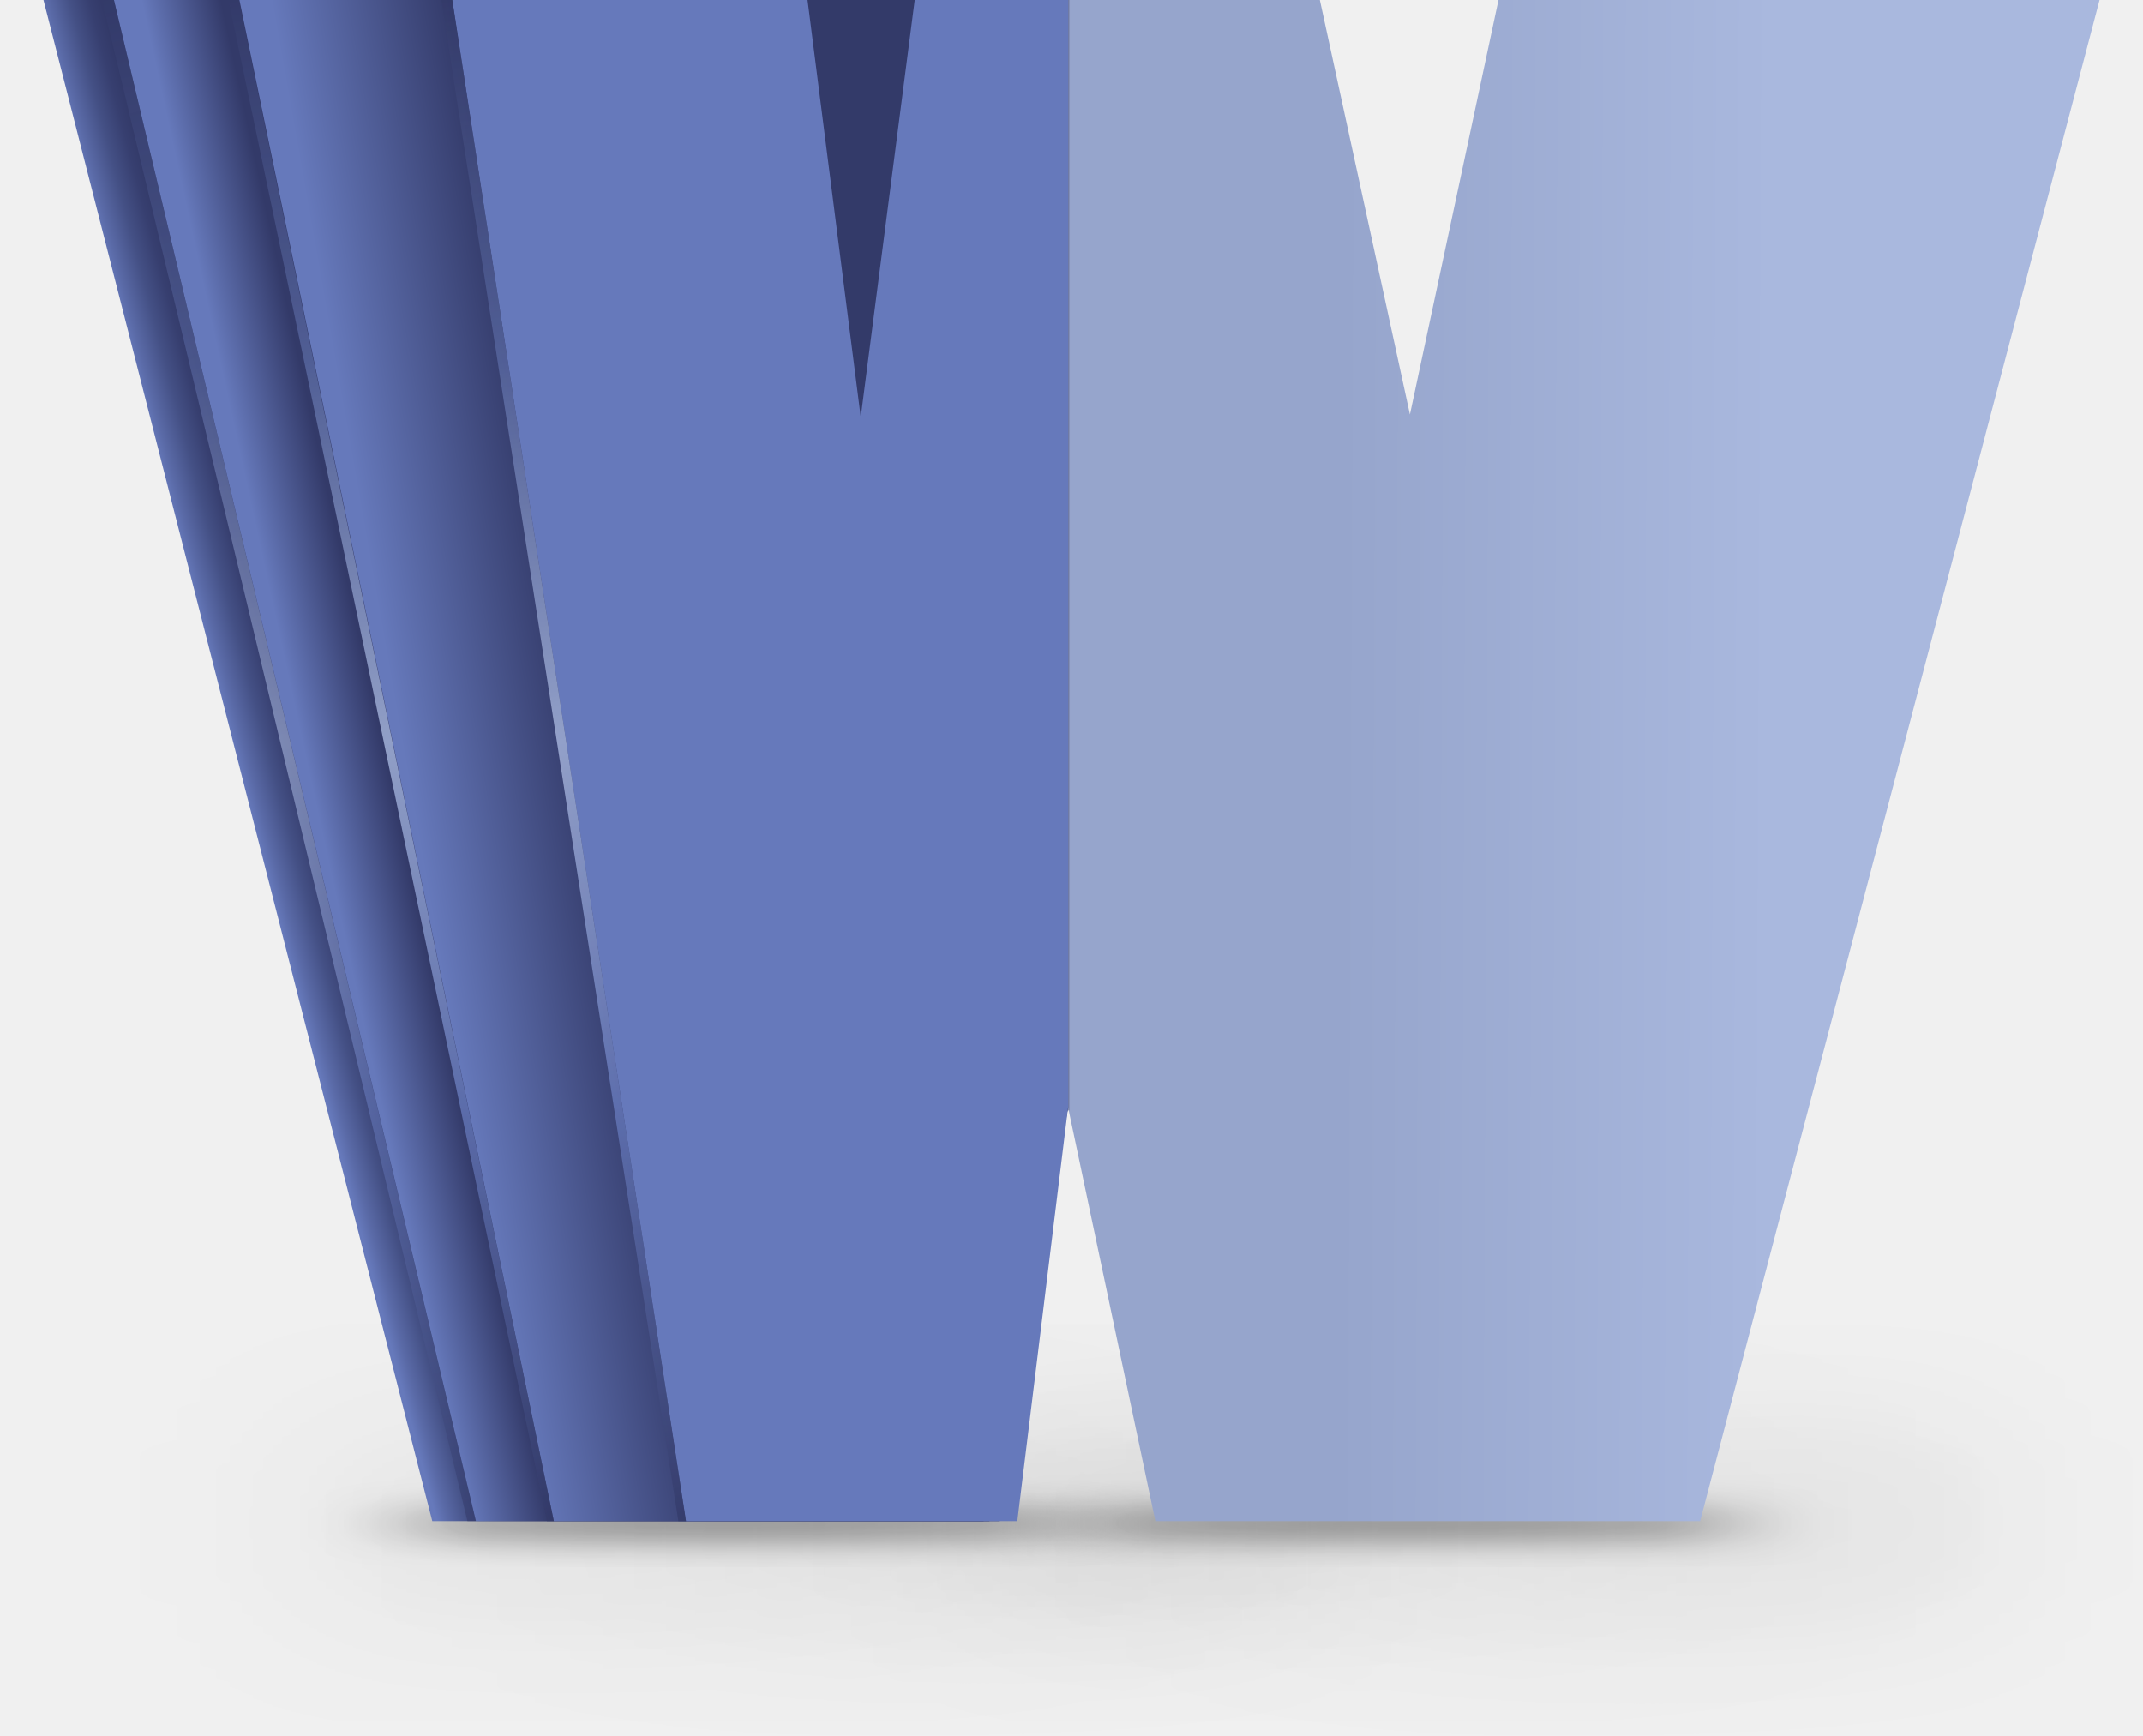
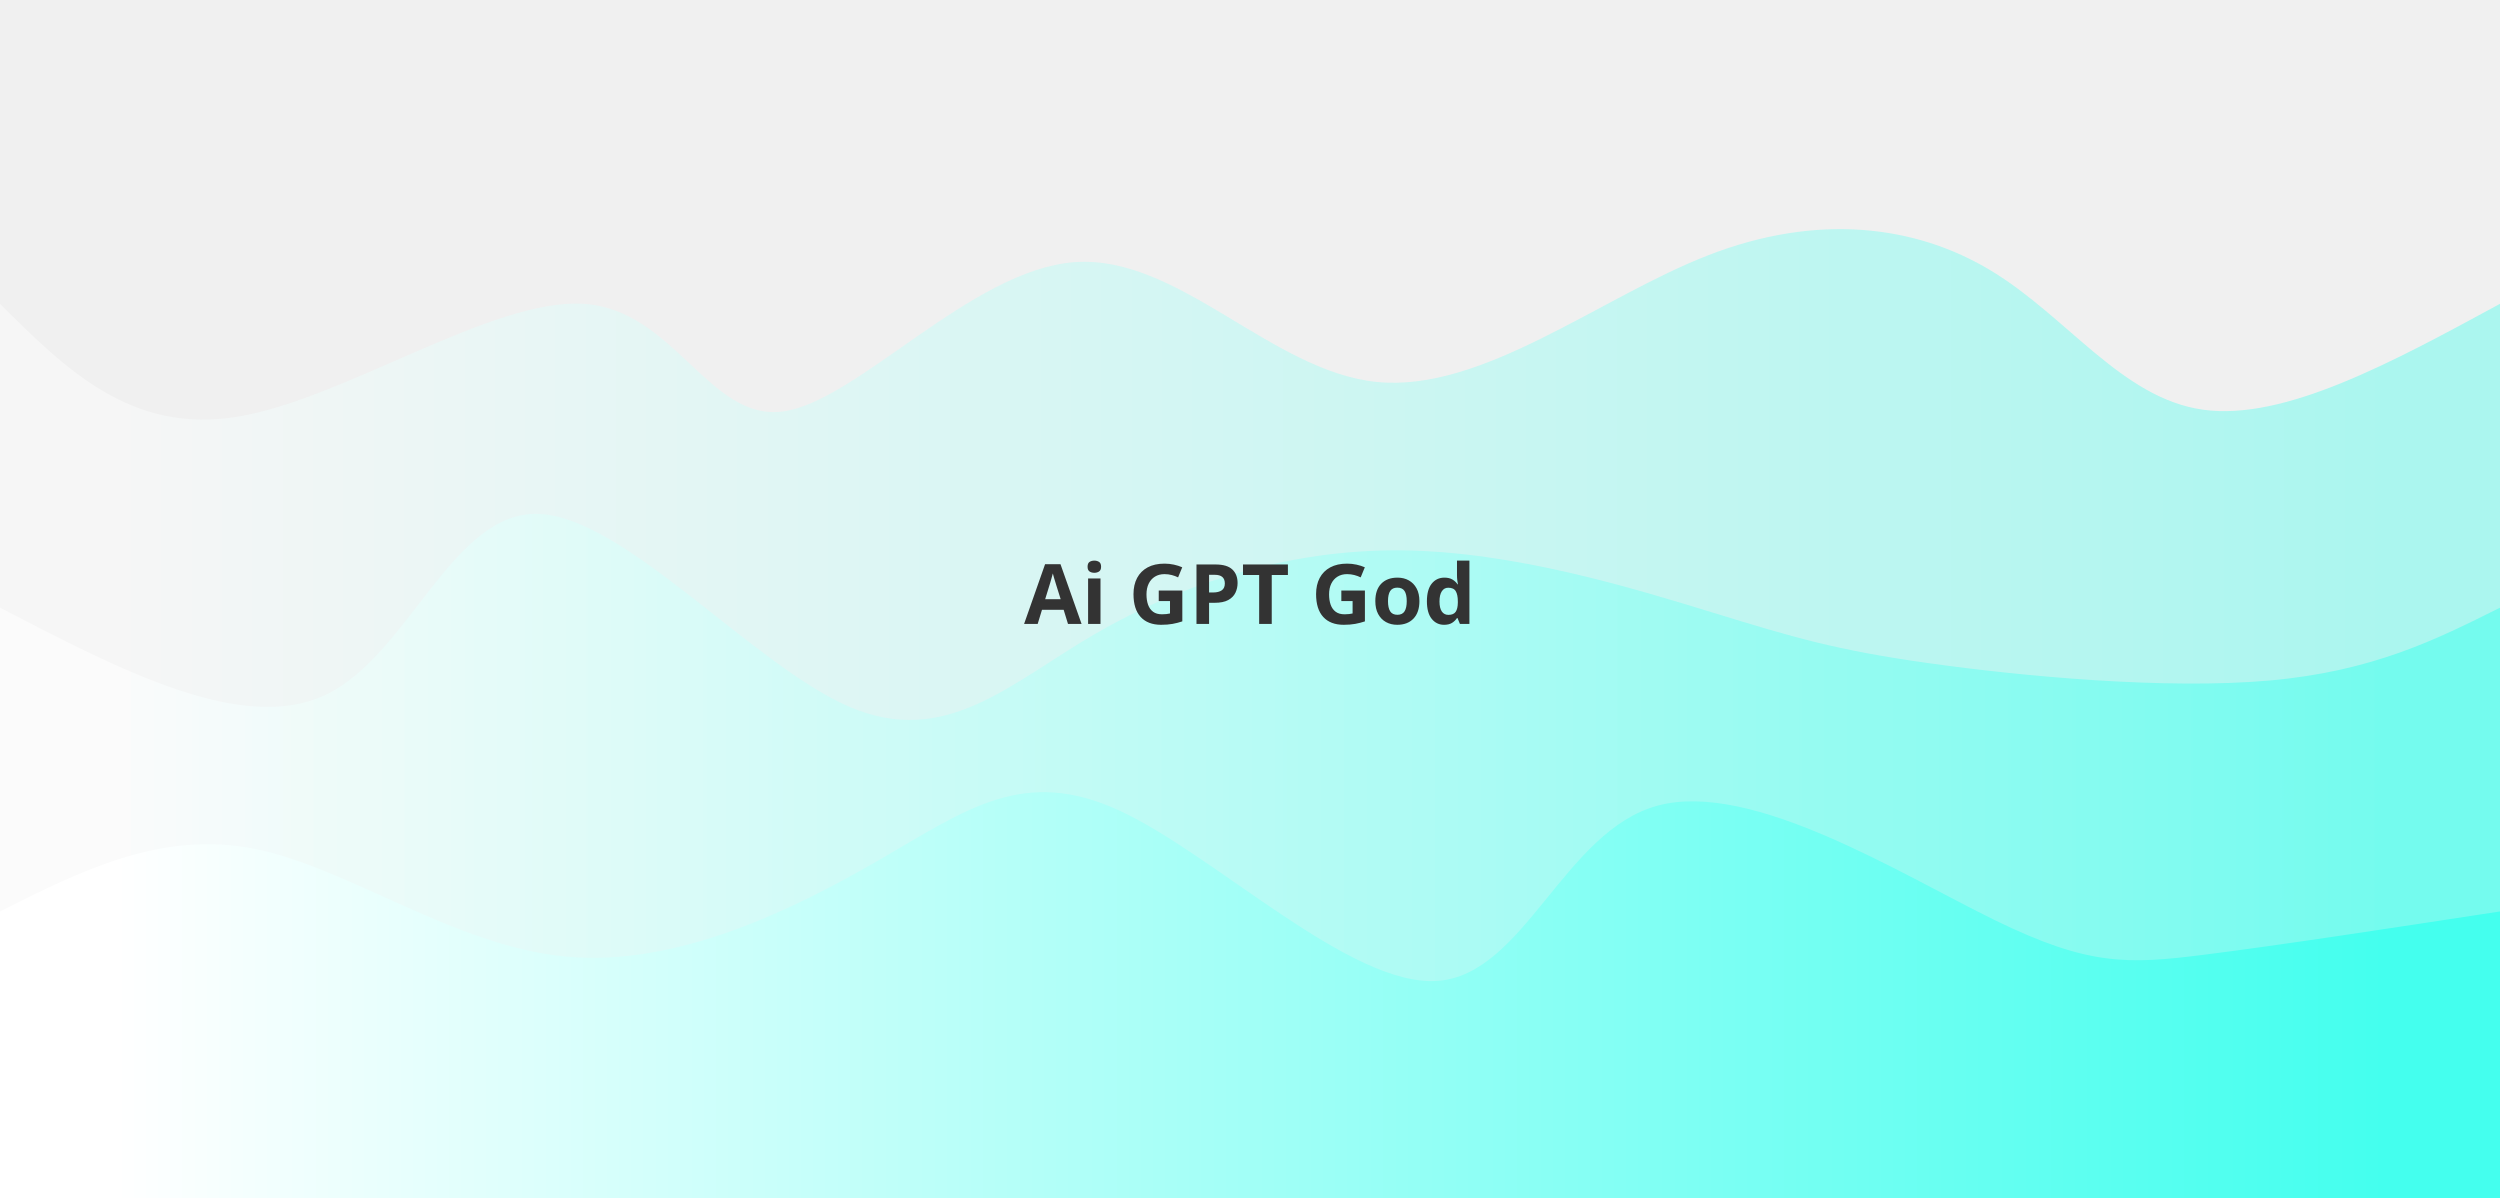
- <svg xmlns="http://www.w3.org/2000/svg" width="641" height="519" viewBox="0 0 641 519" fill="none">
-   <g clip-path="url(#clip0_2403_5393)">
-     <g opacity="0.87">
-       <g opacity="0.5" filter="url(#filter0_f_2403_5393)">
-         <ellipse cx="146.494" cy="9.214" rx="146.494" ry="9.214" transform="matrix(-1 0 0 1 576.875 446.205)" fill="url(#paint0_linear_2403_5393)" fill-opacity="0.4" />
-       </g>
-       <g filter="url(#filter1_f_2403_5393)">
-         <ellipse cx="138.603" cy="11.999" rx="138.603" ry="11.999" transform="matrix(0.999077 -0.0429446 0.28461 0.958643 321.078 454.055)" fill="url(#paint1_linear_2403_5393)" fill-opacity="0.2" />
-       </g>
-       <g filter="url(#filter2_f_2403_5393)">
-         <ellipse cx="124.432" cy="2.896" rx="124.432" ry="2.896" transform="matrix(-1 0 0 1 545.484 452.785)" fill="url(#paint2_radial_2403_5393)" fill-opacity="0.8" />
-       </g>
-       <g opacity="0.5" filter="url(#filter3_f_2403_5393)">
-         <ellipse cx="146.494" cy="9.214" rx="146.494" ry="9.214" transform="matrix(-1 0 0 1 375.312 446.205)" fill="url(#paint3_linear_2403_5393)" fill-opacity="0.4" />
-       </g>
-       <g filter="url(#filter4_f_2403_5393)">
-         <ellipse cx="138.603" cy="11.999" rx="138.603" ry="11.999" transform="matrix(0.999077 -0.0429446 0.28461 0.958643 119.516 454.055)" fill="url(#paint4_linear_2403_5393)" fill-opacity="0.2" />
-       </g>
-       <g filter="url(#filter5_f_2403_5393)">
-         <ellipse cx="124.432" cy="2.896" rx="124.432" ry="2.896" transform="matrix(-1 0 0 1 343.922 452.785)" fill="url(#paint5_radial_2403_5393)" fill-opacity="0.8" />
-       </g>
-     </g>
-     <path d="M240.659 0L216.27 124.772L189.812 0H13L129.305 454.932H294.202L319.475 331.218V0L240.659 0Z" fill="url(#paint6_linear_2403_5393)" />
-     <path d="M248.399 0L223.351 124.772L198.719 0H34.078L142.376 454.932H295.934L319.477 331.218V0H248.399Z" fill="url(#paint7_linear_2403_5393)" />
-     <path d="M257.751 0L236.002 124.772L214.605 0H71.617L165.661 454.932H299.039L319.475 331.218V0H257.751Z" fill="url(#paint8_linear_2403_5393)" />
-     <path d="M273.608 0L257.464 124.772L241.545 0H135.297L205.189 454.932H304.294L319.477 331.218V0H273.608Z" fill="#6679BB" />
-     <path d="M448.21 0L421.72 123.97L394.782 0H319.477V331.218L345.582 454.932H508.525L628.002 0H448.21Z" fill="url(#paint9_linear_2403_5393)" />
-     <path opacity="0.8" d="M205.191 454.932H202.917L132 0H135.299L205.191 454.932Z" fill="url(#paint10_linear_2403_5393)" />
-     <path opacity="0.8" d="M165.662 454.932H163.58L68.352 0H71.459L165.662 454.932Z" fill="url(#paint11_linear_2403_5393)" />
-     <path opacity="0.6" d="M142.312 454.932H139.814L30.523 0H34.079L142.312 454.932Z" fill="url(#paint12_linear_2403_5393)" />
-     <path opacity="0.5" d="M320.213 0H319.477V332.116H320.213V0Z" fill="url(#paint13_linear_2403_5393)" />
-   </g>
+ <svg xmlns="http://www.w3.org/2000/svg" width="100%" height="100%" id="svg" viewBox="0 0 1440 690" class="transition duration-300 ease-in-out delay-150">
+   <style>
+           .path-0{
+             animation:pathAnim-0 4s;
+             animation-timing-function: linear;
+             animation-iteration-count: infinite;
+           }
+           @keyframes pathAnim-0{
+             0%{
+               d: path("M 0,700 C 0,700 0,175 0,175 C 37.78,212.605 75.559,250.209 137,240 C 198.441,229.791 283.542,171.768 336,175 C 388.458,178.232 408.271,242.719 451,237 C 493.729,231.281 559.374,155.355 619,151 C 678.626,146.645 732.234,213.861 793,220 C 853.766,226.139 921.69,171.202 984,147 C 1046.31,122.798 1103.007,129.33 1147,156 C 1190.993,182.67 1222.284,229.477 1269,236 C 1315.716,242.523 1377.858,208.761 1440,175 C 1440,175 1440,700 1440,700 Z");
+             }
+             25%{
+               d: path("M 0,700 C 0,700 0,175 0,175 C 57.455,174.562 114.911,174.124 165,160 C 215.089,145.876 257.812,118.065 307,135 C 356.188,151.935 411.842,213.615 463,227 C 514.158,240.385 560.819,205.475 620,180 C 679.181,154.525 750.88,138.486 807,121 C 863.12,103.514 903.661,84.581 959,116 C 1014.339,147.419 1084.476,229.19 1144,238 C 1203.524,246.81 1252.435,182.66 1300,160 C 1347.565,137.34 1393.782,156.17 1440,175 C 1440,175 1440,700 1440,700 Z");
+             }
+             50%{
+               d: path("M 0,700 C 0,700 0,175 0,175 C 40.396,170.337 80.792,165.675 137,180 C 193.208,194.325 265.228,227.639 330,216 C 394.772,204.361 452.296,147.769 503,131 C 553.704,114.231 597.588,137.284 640,168 C 682.412,198.716 723.354,237.095 771,229 C 818.646,220.905 872.998,166.335 932,165 C 991.002,163.665 1054.654,215.564 1114,231 C 1173.346,246.436 1228.384,225.41 1282,210 C 1335.616,194.59 1387.808,184.795 1440,175 C 1440,175 1440,700 1440,700 Z");
+             }
+             75%{
+               d: path("M 0,700 C 0,700 0,175 0,175 C 55.46,169.495 110.92,163.99 160,166 C 209.08,168.01 251.781,177.534 303,194 C 354.219,210.466 413.958,233.874 468,208 C 522.042,182.126 570.389,106.97 626,115 C 681.611,123.03 744.487,214.246 804,225 C 863.513,235.754 919.663,166.048 970,140 C 1020.337,113.952 1064.86,131.564 1116,145 C 1167.14,158.436 1224.897,167.696 1280,172 C 1335.103,176.304 1387.551,175.652 1440,175 C 1440,175 1440,700 1440,700 Z");
+             }
+             100%{
+               d: path("M 0,700 C 0,700 0,175 0,175 C 37.78,212.605 75.559,250.209 137,240 C 198.441,229.791 283.542,171.768 336,175 C 388.458,178.232 408.271,242.719 451,237 C 493.729,231.281 559.374,155.355 619,151 C 678.626,146.645 732.234,213.861 793,220 C 853.766,226.139 921.69,171.202 984,147 C 1046.31,122.798 1103.007,129.33 1147,156 C 1190.993,182.67 1222.284,229.477 1269,236 C 1315.716,242.523 1377.858,208.761 1440,175 C 1440,175 1440,700 1440,700 Z");
+             }
+           }</style>
  <defs>
-     <filter id="filter0_f_2403_5393" x="233.766" y="396.089" width="393.225" height="118.661" filterUnits="userSpaceOnUse" color-interpolation-filters="sRGB">
-       <feFlood flood-opacity="0" result="BackgroundImageFix" />
-       <feBlend mode="normal" in="SourceGraphic" in2="BackgroundImageFix" result="shape" />
-       <feGaussianBlur stdDeviation="25.058" result="effect1_foregroundBlur_2403_5393" />
-     </filter>
-     <filter id="filter1_f_2403_5393" x="274.337" y="396.534" width="377.264" height="126.143" filterUnits="userSpaceOnUse" color-interpolation-filters="sRGB">
-       <feFlood flood-opacity="0" result="BackgroundImageFix" />
-       <feBlend mode="normal" in="SourceGraphic" in2="BackgroundImageFix" result="shape" />
-       <feGaussianBlur stdDeviation="25.058" result="effect1_foregroundBlur_2403_5393" />
-     </filter>
-     <filter id="filter2_f_2403_5393" x="286.617" y="442.785" width="268.867" height="25.791" filterUnits="userSpaceOnUse" color-interpolation-filters="sRGB">
-       <feFlood flood-opacity="0" result="BackgroundImageFix" />
-       <feBlend mode="normal" in="SourceGraphic" in2="BackgroundImageFix" result="shape" />
-       <feGaussianBlur stdDeviation="5" result="effect1_foregroundBlur_2403_5393" />
-     </filter>
-     <filter id="filter3_f_2403_5393" x="32.204" y="396.089" width="393.225" height="118.661" filterUnits="userSpaceOnUse" color-interpolation-filters="sRGB">
-       <feFlood flood-opacity="0" result="BackgroundImageFix" />
-       <feBlend mode="normal" in="SourceGraphic" in2="BackgroundImageFix" result="shape" />
-       <feGaussianBlur stdDeviation="25.058" result="effect1_foregroundBlur_2403_5393" />
-     </filter>
-     <filter id="filter4_f_2403_5393" x="72.774" y="396.534" width="377.264" height="126.143" filterUnits="userSpaceOnUse" color-interpolation-filters="sRGB">
-       <feFlood flood-opacity="0" result="BackgroundImageFix" />
-       <feBlend mode="normal" in="SourceGraphic" in2="BackgroundImageFix" result="shape" />
-       <feGaussianBlur stdDeviation="25.058" result="effect1_foregroundBlur_2403_5393" />
-     </filter>
-     <filter id="filter5_f_2403_5393" x="85.055" y="442.785" width="268.867" height="25.791" filterUnits="userSpaceOnUse" color-interpolation-filters="sRGB">
-       <feFlood flood-opacity="0" result="BackgroundImageFix" />
-       <feBlend mode="normal" in="SourceGraphic" in2="BackgroundImageFix" result="shape" />
-       <feGaussianBlur stdDeviation="5" result="effect1_foregroundBlur_2403_5393" />
-     </filter>
-     <linearGradient id="paint0_linear_2403_5393" x1="273.944" y1="9.214" x2="2.901" y2="81.398" gradientUnits="userSpaceOnUse">
-       <stop />
-       <stop offset="1" stop-opacity="0" />
+     <linearGradient id="gradient" x1="0%" y1="50%" x2="100%" y2="50%">
+       <stop offset="5%" stop-color="#ffffff" />
+       <stop offset="95%" stop-color="#44ffee" />
    </linearGradient>
-     <linearGradient id="paint1_linear_2403_5393" x1="259.188" y1="11.999" x2="-5.532" y2="63.221" gradientUnits="userSpaceOnUse">
-       <stop />
-       <stop offset="1" stop-opacity="0" />
+   </defs>
+   <path d="M 0,700 C 0,700 0,175 0,175 C 37.78,212.605 75.559,250.209 137,240 C 198.441,229.791 283.542,171.768 336,175 C 388.458,178.232 408.271,242.719 451,237 C 493.729,231.281 559.374,155.355 619,151 C 678.626,146.645 732.234,213.861 793,220 C 853.766,226.139 921.69,171.202 984,147 C 1046.31,122.798 1103.007,129.33 1147,156 C 1190.993,182.67 1222.284,229.477 1269,236 C 1315.716,242.523 1377.858,208.761 1440,175 C 1440,175 1440,700 1440,700 Z" stroke="none" stroke-width="0" fill="url(#gradient)" fill-opacity="0.4" class="transition-all duration-300 ease-in-out delay-150 path-0" />
+   <style>
+           .path-1{
+             animation:pathAnim-1 4s;
+             animation-timing-function: linear;
+             animation-iteration-count: infinite;
+           }
+           @keyframes pathAnim-1{
+             0%{
+               d: path("M 0,700 C 0,700 0,350 0,350 C 70.21,386.498 140.419,422.997 188,400 C 235.581,377.003 260.532,294.512 310,296 C 359.468,297.488 433.453,382.956 489,407 C 544.547,431.044 581.655,393.664 631,365 C 680.345,336.336 741.927,316.388 807,317 C 872.073,317.612 940.638,338.782 987,353 C 1033.362,367.218 1057.52,374.482 1111,382 C 1164.48,389.518 1247.28,397.291 1307,392 C 1366.72,386.709 1403.36,368.355 1440,350 C 1440,350 1440,700 1440,700 Z");
+             }
+             25%{
+               d: path("M 0,700 C 0,700 0,350 0,350 C 55.895,315.843 111.79,281.686 158,285 C 204.21,288.314 240.735,329.1 291,334 C 341.265,338.9 405.268,307.913 463,294 C 520.732,280.087 572.192,283.249 630,290 C 687.808,296.751 751.965,307.091 800,331 C 848.035,354.909 879.947,392.388 941,390 C 1002.053,387.612 1092.245,345.357 1148,335 C 1203.755,324.643 1225.073,346.184 1268,354 C 1310.927,361.816 1375.464,355.908 1440,350 C 1440,350 1440,700 1440,700 Z");
+             }
+             50%{
+               d: path("M 0,700 C 0,700 0,350 0,350 C 64.029,331.288 128.058,312.575 174,310 C 219.942,307.425 247.797,320.987 299,315 C 350.203,309.013 424.753,283.475 477,300 C 529.247,316.525 559.191,375.112 615,387 C 670.809,398.888 752.482,364.078 810,361 C 867.518,357.922 900.881,386.577 946,382 C 991.119,377.423 1047.994,339.614 1113,324 C 1178.006,308.386 1251.145,314.967 1307,323 C 1362.855,331.033 1401.428,340.516 1440,350 C 1440,350 1440,700 1440,700 Z");
+             }
+             75%{
+               d: path("M 0,700 C 0,700 0,350 0,350 C 45.857,333.34 91.714,316.681 150,314 C 208.286,311.319 279.001,322.618 342,328 C 404.999,333.382 460.282,332.849 505,321 C 549.718,309.151 583.871,285.987 635,291 C 686.129,296.013 754.233,329.202 805,340 C 855.767,350.798 889.195,339.204 936,327 C 982.805,314.796 1042.986,301.984 1107,309 C 1171.014,316.016 1238.861,342.862 1295,353 C 1351.139,363.138 1395.569,356.569 1440,350 C 1440,350 1440,700 1440,700 Z");
+             }
+             100%{
+               d: path("M 0,700 C 0,700 0,350 0,350 C 70.21,386.498 140.419,422.997 188,400 C 235.581,377.003 260.532,294.512 310,296 C 359.468,297.488 433.453,382.956 489,407 C 544.547,431.044 581.655,393.664 631,365 C 680.345,336.336 741.927,316.388 807,317 C 872.073,317.612 940.638,338.782 987,353 C 1033.362,367.218 1057.52,374.482 1111,382 C 1164.48,389.518 1247.28,397.291 1307,392 C 1366.72,386.709 1403.36,368.355 1440,350 C 1440,350 1440,700 1440,700 Z");
+             }
+           }</style>
+   <defs>
+     <linearGradient id="gradient" x1="0%" y1="50%" x2="100%" y2="50%">
+       <stop offset="5%" stop-color="#ffffff" />
+       <stop offset="95%" stop-color="#44ffee" />
    </linearGradient>
-     <radialGradient id="paint2_radial_2403_5393" cx="0" cy="0" r="1" gradientUnits="userSpaceOnUse" gradientTransform="translate(124.432 4.21227) rotate(180) scale(124.432 60.1688)">
-       <stop />
-       <stop offset="0.64" stop-opacity="0.98" />
-       <stop offset="1" stop-opacity="0" />
-     </radialGradient>
-     <linearGradient id="paint3_linear_2403_5393" x1="273.944" y1="9.214" x2="2.901" y2="81.398" gradientUnits="userSpaceOnUse">
-       <stop />
-       <stop offset="1" stop-opacity="0" />
+   </defs>
+   <path d="M 0,700 C 0,700 0,350 0,350 C 70.21,386.498 140.419,422.997 188,400 C 235.581,377.003 260.532,294.512 310,296 C 359.468,297.488 433.453,382.956 489,407 C 544.547,431.044 581.655,393.664 631,365 C 680.345,336.336 741.927,316.388 807,317 C 872.073,317.612 940.638,338.782 987,353 C 1033.362,367.218 1057.52,374.482 1111,382 C 1164.48,389.518 1247.28,397.291 1307,392 C 1366.72,386.709 1403.36,368.355 1440,350 C 1440,350 1440,700 1440,700 Z" stroke="none" stroke-width="0" fill="url(#gradient)" fill-opacity="0.53" class="transition-all duration-300 ease-in-out delay-150 path-1" />
+   <style>
+           .path-2{
+             animation:pathAnim-2 4s;
+             animation-timing-function: linear;
+             animation-iteration-count: infinite;
+           }
+           @keyframes pathAnim-2{
+             0%{
+               d: path("M 0,700 C 0,700 0,525 0,525 C 46.58,501.573 93.159,478.147 147,489 C 200.841,499.853 261.942,544.987 326,551 C 390.058,557.013 457.072,523.906 507,495 C 556.928,466.094 589.769,441.391 645,467 C 700.231,492.609 777.852,568.531 828,565 C 878.148,561.469 900.823,478.487 955,464 C 1009.177,449.513 1094.855,503.523 1149,530 C 1203.145,556.477 1225.756,555.422 1269,550 C 1312.244,544.578 1376.122,534.789 1440,525 C 1440,525 1440,700 1440,700 Z");
+             }
+             25%{
+               d: path("M 0,700 C 0,700 0,525 0,525 C 70.719,489.362 141.437,453.723 183,467 C 224.563,480.277 236.97,542.469 292,543 C 347.03,543.531 444.683,482.401 501,484 C 557.317,485.599 572.3,549.927 621,565 C 669.7,580.073 752.119,545.89 821,541 C 889.881,536.11 945.226,560.514 988,562 C 1030.774,563.486 1060.978,542.054 1116,519 C 1171.022,495.946 1250.864,471.27 1309,472 C 1367.136,472.73 1403.568,498.865 1440,525 C 1440,525 1440,700 1440,700 Z");
+             }
+             50%{
+               d: path("M 0,700 C 0,700 0,525 0,525 C 67.356,550.499 134.712,575.998 188,556 C 241.288,536.002 280.509,470.508 331,460 C 381.491,449.492 443.253,493.97 490,518 C 536.747,542.03 568.48,545.614 623,563 C 677.52,580.386 754.827,611.576 809,586 C 863.173,560.424 894.211,478.083 941,480 C 987.789,481.917 1050.328,568.093 1105,583 C 1159.672,597.907 1206.478,541.545 1261,520 C 1315.522,498.455 1377.761,511.728 1440,525 C 1440,525 1440,700 1440,700 Z");
+             }
+             75%{
+               d: path("M 0,700 C 0,700 0,525 0,525 C 54.7,557.457 109.401,589.915 168,582 C 226.599,574.085 289.097,525.798 343,507 C 396.903,488.202 442.209,498.894 494,513 C 545.791,527.106 604.065,544.626 646,524 C 687.935,503.374 713.529,444.603 772,462 C 830.471,479.397 921.817,572.962 982,577 C 1042.183,581.038 1071.203,495.549 1112,464 C 1152.797,432.451 1205.371,454.843 1262,474 C 1318.629,493.157 1379.315,509.078 1440,525 C 1440,525 1440,700 1440,700 Z");
+             }
+             100%{
+               d: path("M 0,700 C 0,700 0,525 0,525 C 46.58,501.573 93.159,478.147 147,489 C 200.841,499.853 261.942,544.987 326,551 C 390.058,557.013 457.072,523.906 507,495 C 556.928,466.094 589.769,441.391 645,467 C 700.231,492.609 777.852,568.531 828,565 C 878.148,561.469 900.823,478.487 955,464 C 1009.177,449.513 1094.855,503.523 1149,530 C 1203.145,556.477 1225.756,555.422 1269,550 C 1312.244,544.578 1376.122,534.789 1440,525 C 1440,525 1440,700 1440,700 Z");
+             }
+           }</style>
+   <defs>
+     <linearGradient id="gradient" x1="0%" y1="100%" x2="100%" y2="100%">
+       <stop offset="5%" stop-color="#ffffff" />
+       <stop offset="95%" stop-color="#44ffee" />
    </linearGradient>
-     <linearGradient id="paint4_linear_2403_5393" x1="259.188" y1="11.999" x2="-5.532" y2="63.221" gradientUnits="userSpaceOnUse">
-       <stop />
-       <stop offset="1" stop-opacity="0" />
-     </linearGradient>
-     <radialGradient id="paint5_radial_2403_5393" cx="0" cy="0" r="1" gradientUnits="userSpaceOnUse" gradientTransform="translate(124.432 4.21227) rotate(180) scale(124.432 60.1688)">
-       <stop />
-       <stop offset="0.64" stop-opacity="0.98" />
-       <stop offset="1" stop-opacity="0" />
-     </radialGradient>
-     <linearGradient id="paint6_linear_2403_5393" x1="97.755" y1="242.136" x2="76.227" y2="247.8" gradientUnits="userSpaceOnUse">
-       <stop offset="0.17" stop-color="#333A69" />
-       <stop offset="0.32" stop-color="#373F70" />
-       <stop offset="0.57" stop-color="#445085" />
-       <stop offset="0.86" stop-color="#5A6AA7" />
-       <stop offset="1" stop-color="#6679BB" />
-     </linearGradient>
-     <linearGradient id="paint7_linear_2403_5393" x1="121.395" y1="237.006" x2="94.999" y2="242.733" gradientUnits="userSpaceOnUse">
-       <stop offset="0.14" stop-color="#333A69" />
-       <stop offset="1" stop-color="#6679BB" />
-     </linearGradient>
-     <linearGradient id="paint8_linear_2403_5393" x1="317.457" y1="204.169" x2="123.046" y2="238.375" gradientUnits="userSpaceOnUse">
-       <stop offset="0.73" stop-color="#333A69" />
-       <stop offset="1" stop-color="#6679BB" />
-     </linearGradient>
-     <linearGradient id="paint9_linear_2403_5393" x1="319.24" y1="206.404" x2="609.493" y2="207.664" gradientUnits="userSpaceOnUse">
-       <stop offset="0.281" stop-color="#96A5CC" />
-       <stop offset="0.724" stop-color="#A9B8DE" />
-     </linearGradient>
-     <linearGradient id="paint10_linear_2403_5393" x1="205.352" y1="453.296" x2="132.323" y2="-0.776" gradientUnits="userSpaceOnUse">
-       <stop stop-color="#333A69" stop-opacity="0.9" />
-       <stop offset="0.27" stop-color="#6679BB" />
-       <stop offset="0.51" stop-color="#A9B8DE" />
-       <stop offset="0.76" stop-color="#5867A0" />
-       <stop offset="1" stop-color="#333A69" stop-opacity="0.9" />
-     </linearGradient>
-     <linearGradient id="paint11_linear_2403_5393" x1="153.587" y1="455.252" x2="79.916" y2="-2.604" gradientUnits="userSpaceOnUse">
-       <stop stop-color="#333A69" stop-opacity="0.9" />
-       <stop offset="0.27" stop-color="#6679BB" />
-       <stop offset="0.51" stop-color="#A9B8DE" />
-       <stop offset="0.76" stop-color="#5867A0" />
-       <stop offset="1" stop-color="#333A69" stop-opacity="0.9" />
-     </linearGradient>
-     <linearGradient id="paint12_linear_2403_5393" x1="136.002" y1="453.745" x2="36.078" y2="-1.429" gradientUnits="userSpaceOnUse">
-       <stop stop-color="#333A69" stop-opacity="0.9" />
-       <stop offset="0.27" stop-color="#6679BB" />
-       <stop offset="0.51" stop-color="#A9B8DE" />
-       <stop offset="0.76" stop-color="#5867A0" />
-       <stop offset="1" stop-color="#333A69" stop-opacity="0.9" />
-     </linearGradient>
-     <linearGradient id="paint13_linear_2403_5393" x1="319.477" y1="166.042" x2="320.245" y2="166.042" gradientUnits="userSpaceOnUse">
-       <stop stop-color="#333A69" />
-       <stop offset="1" stop-color="#A9B8DE" />
-     </linearGradient>
-     <clipPath id="clip0_2403_5393">
-       <rect width="641" height="519" fill="white" />
-     </clipPath>
  </defs>
+   <rect width="100%" height="100%" fill="url(#grad)" />
+   <text x="50%" y="50%" font-size="48" text-anchor="middle" dy=".3em" font-family="Verdana, sans-serif" font-weight="bold" fill="#333333">
+         Ai GPT God
+     </text>
+   <path d="M 0,700 C 0,700 0,525 0,525 C 46.58,501.573 93.159,478.147 147,489 C 200.841,499.853 261.942,544.987 326,551 C 390.058,557.013 457.072,523.906 507,495 C 556.928,466.094 589.769,441.391 645,467 C 700.231,492.609 777.852,568.531 828,565 C 878.148,561.469 900.823,478.487 955,464 C 1009.177,449.513 1094.855,503.523 1149,530 C 1203.145,556.477 1225.756,555.422 1269,550 C 1312.244,544.578 1376.122,534.789 1440,525 C 1440,525 1440,700 1440,700 Z" stroke="none" stroke-width="0" fill="url(#gradient)" fill-opacity="1" class="transition-all duration-300 ease-in-out delay-150 path-2" />
</svg>
